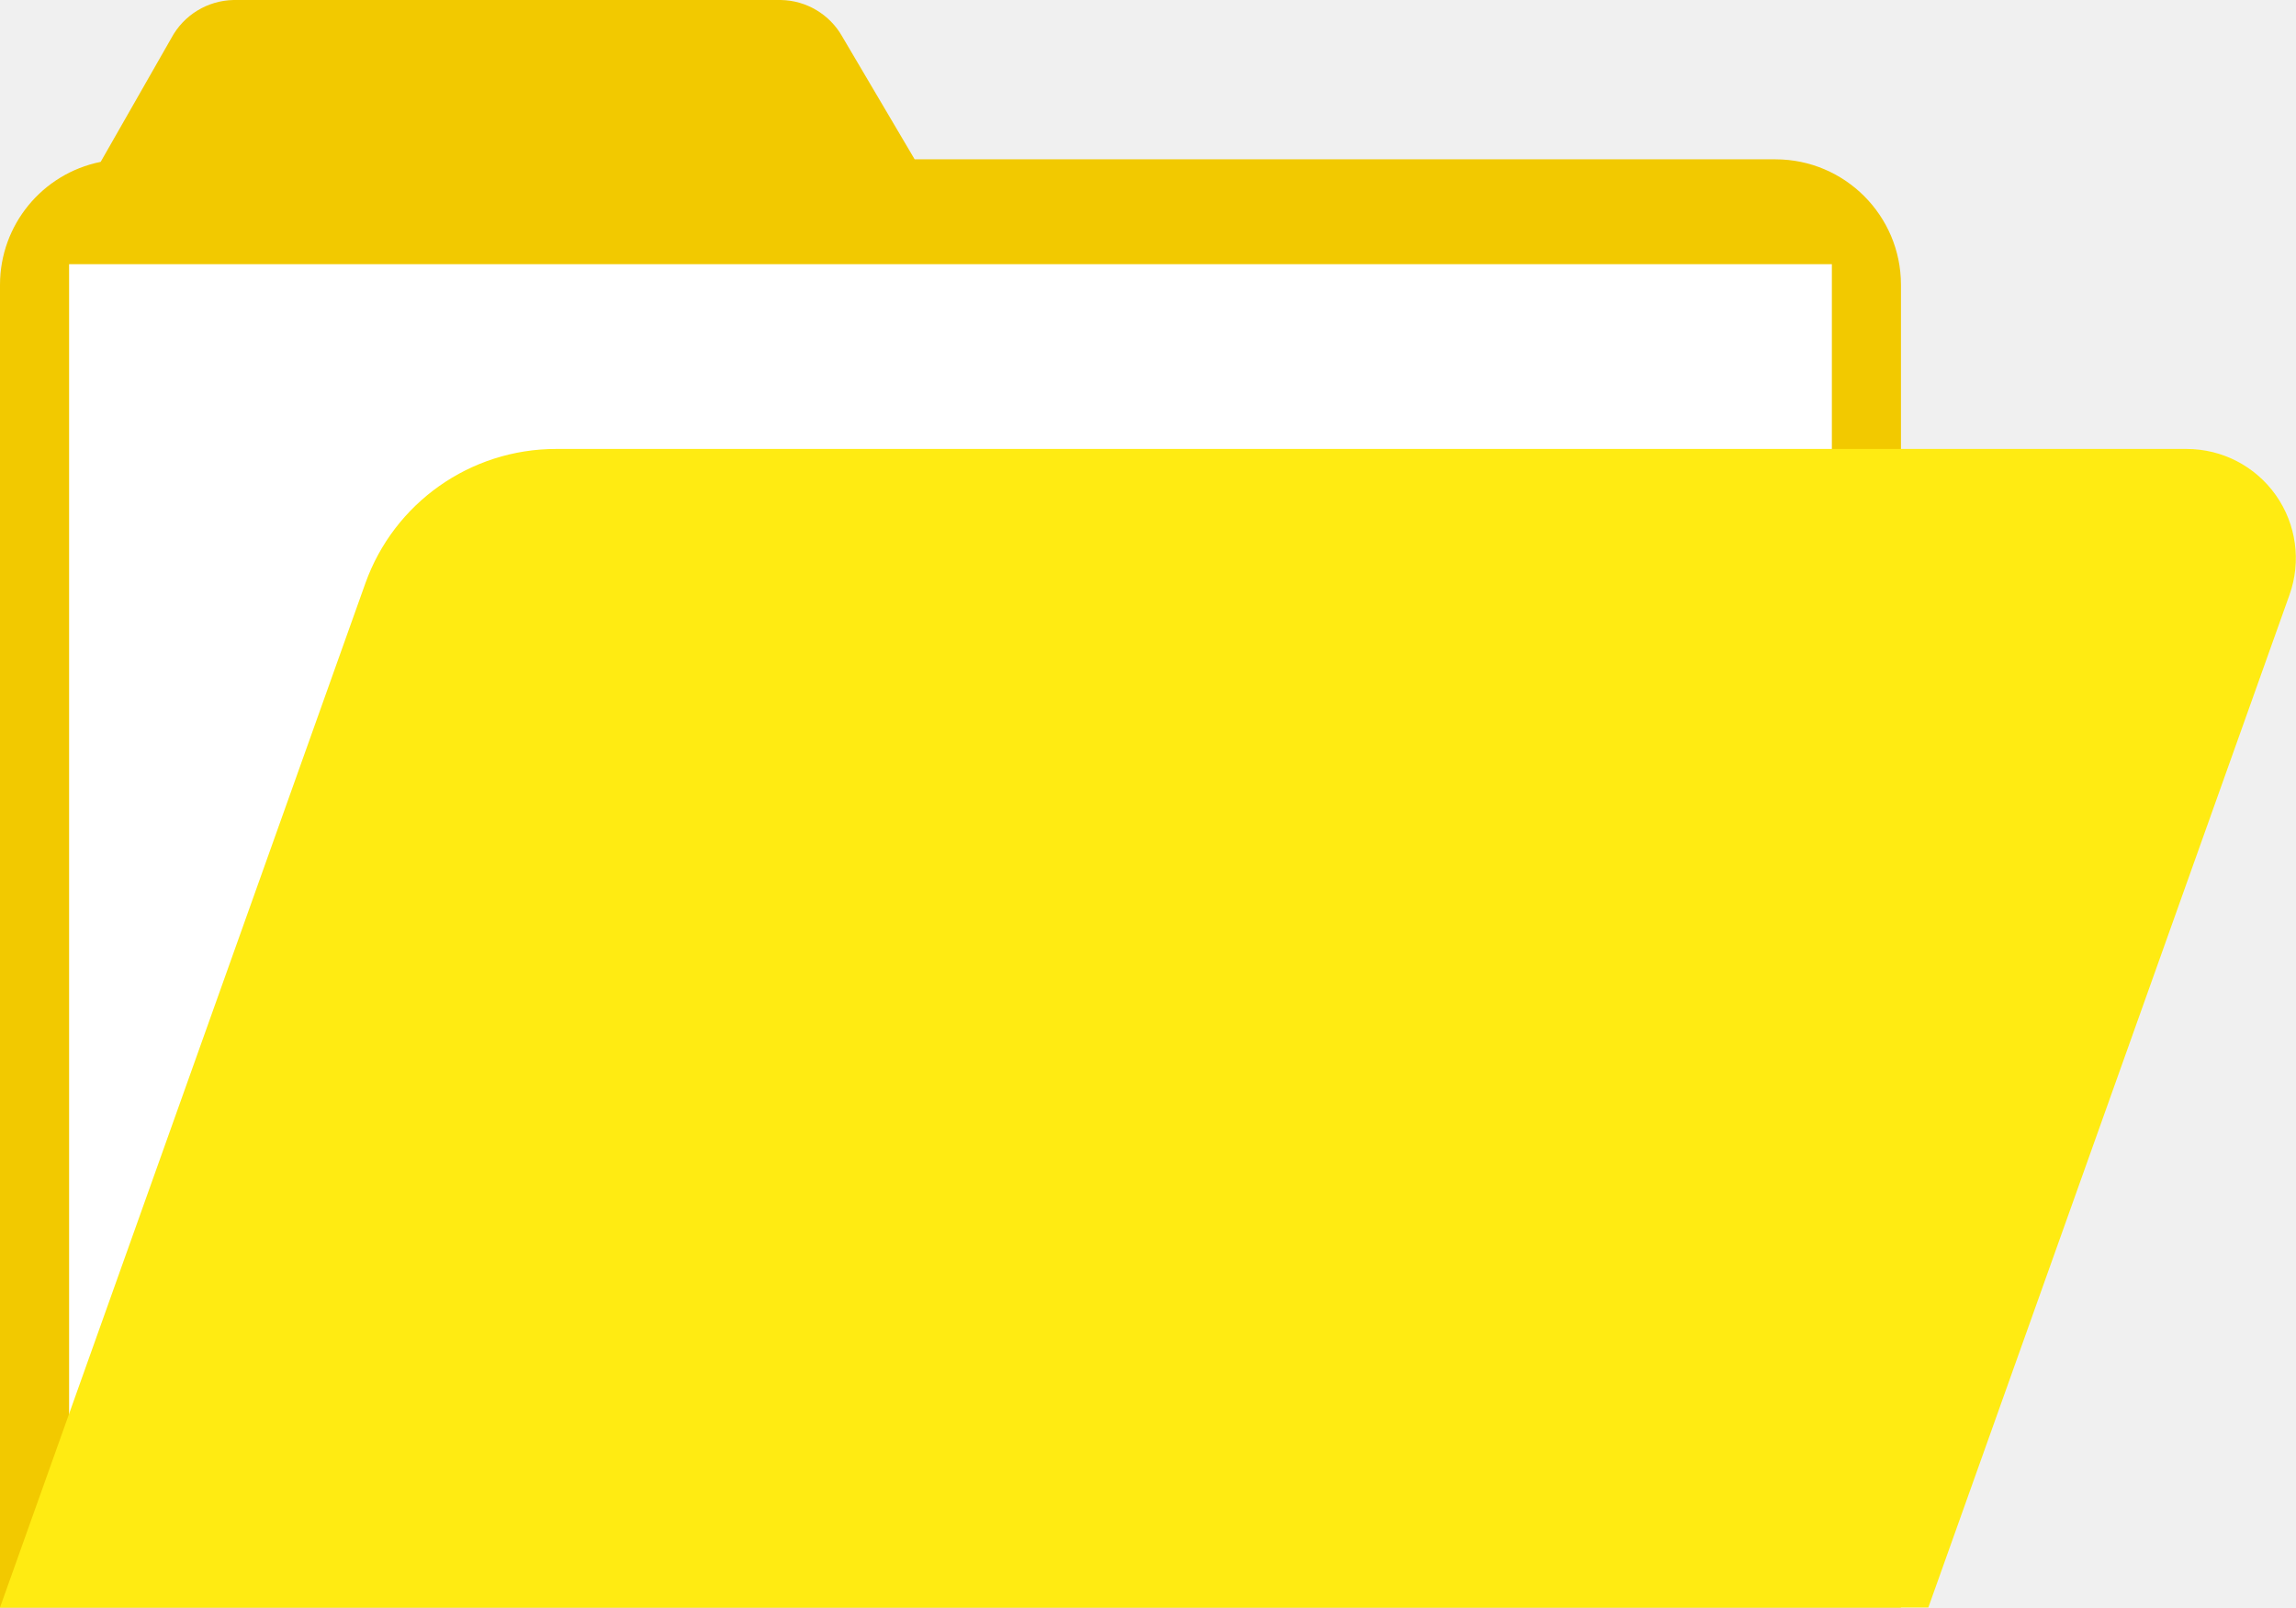
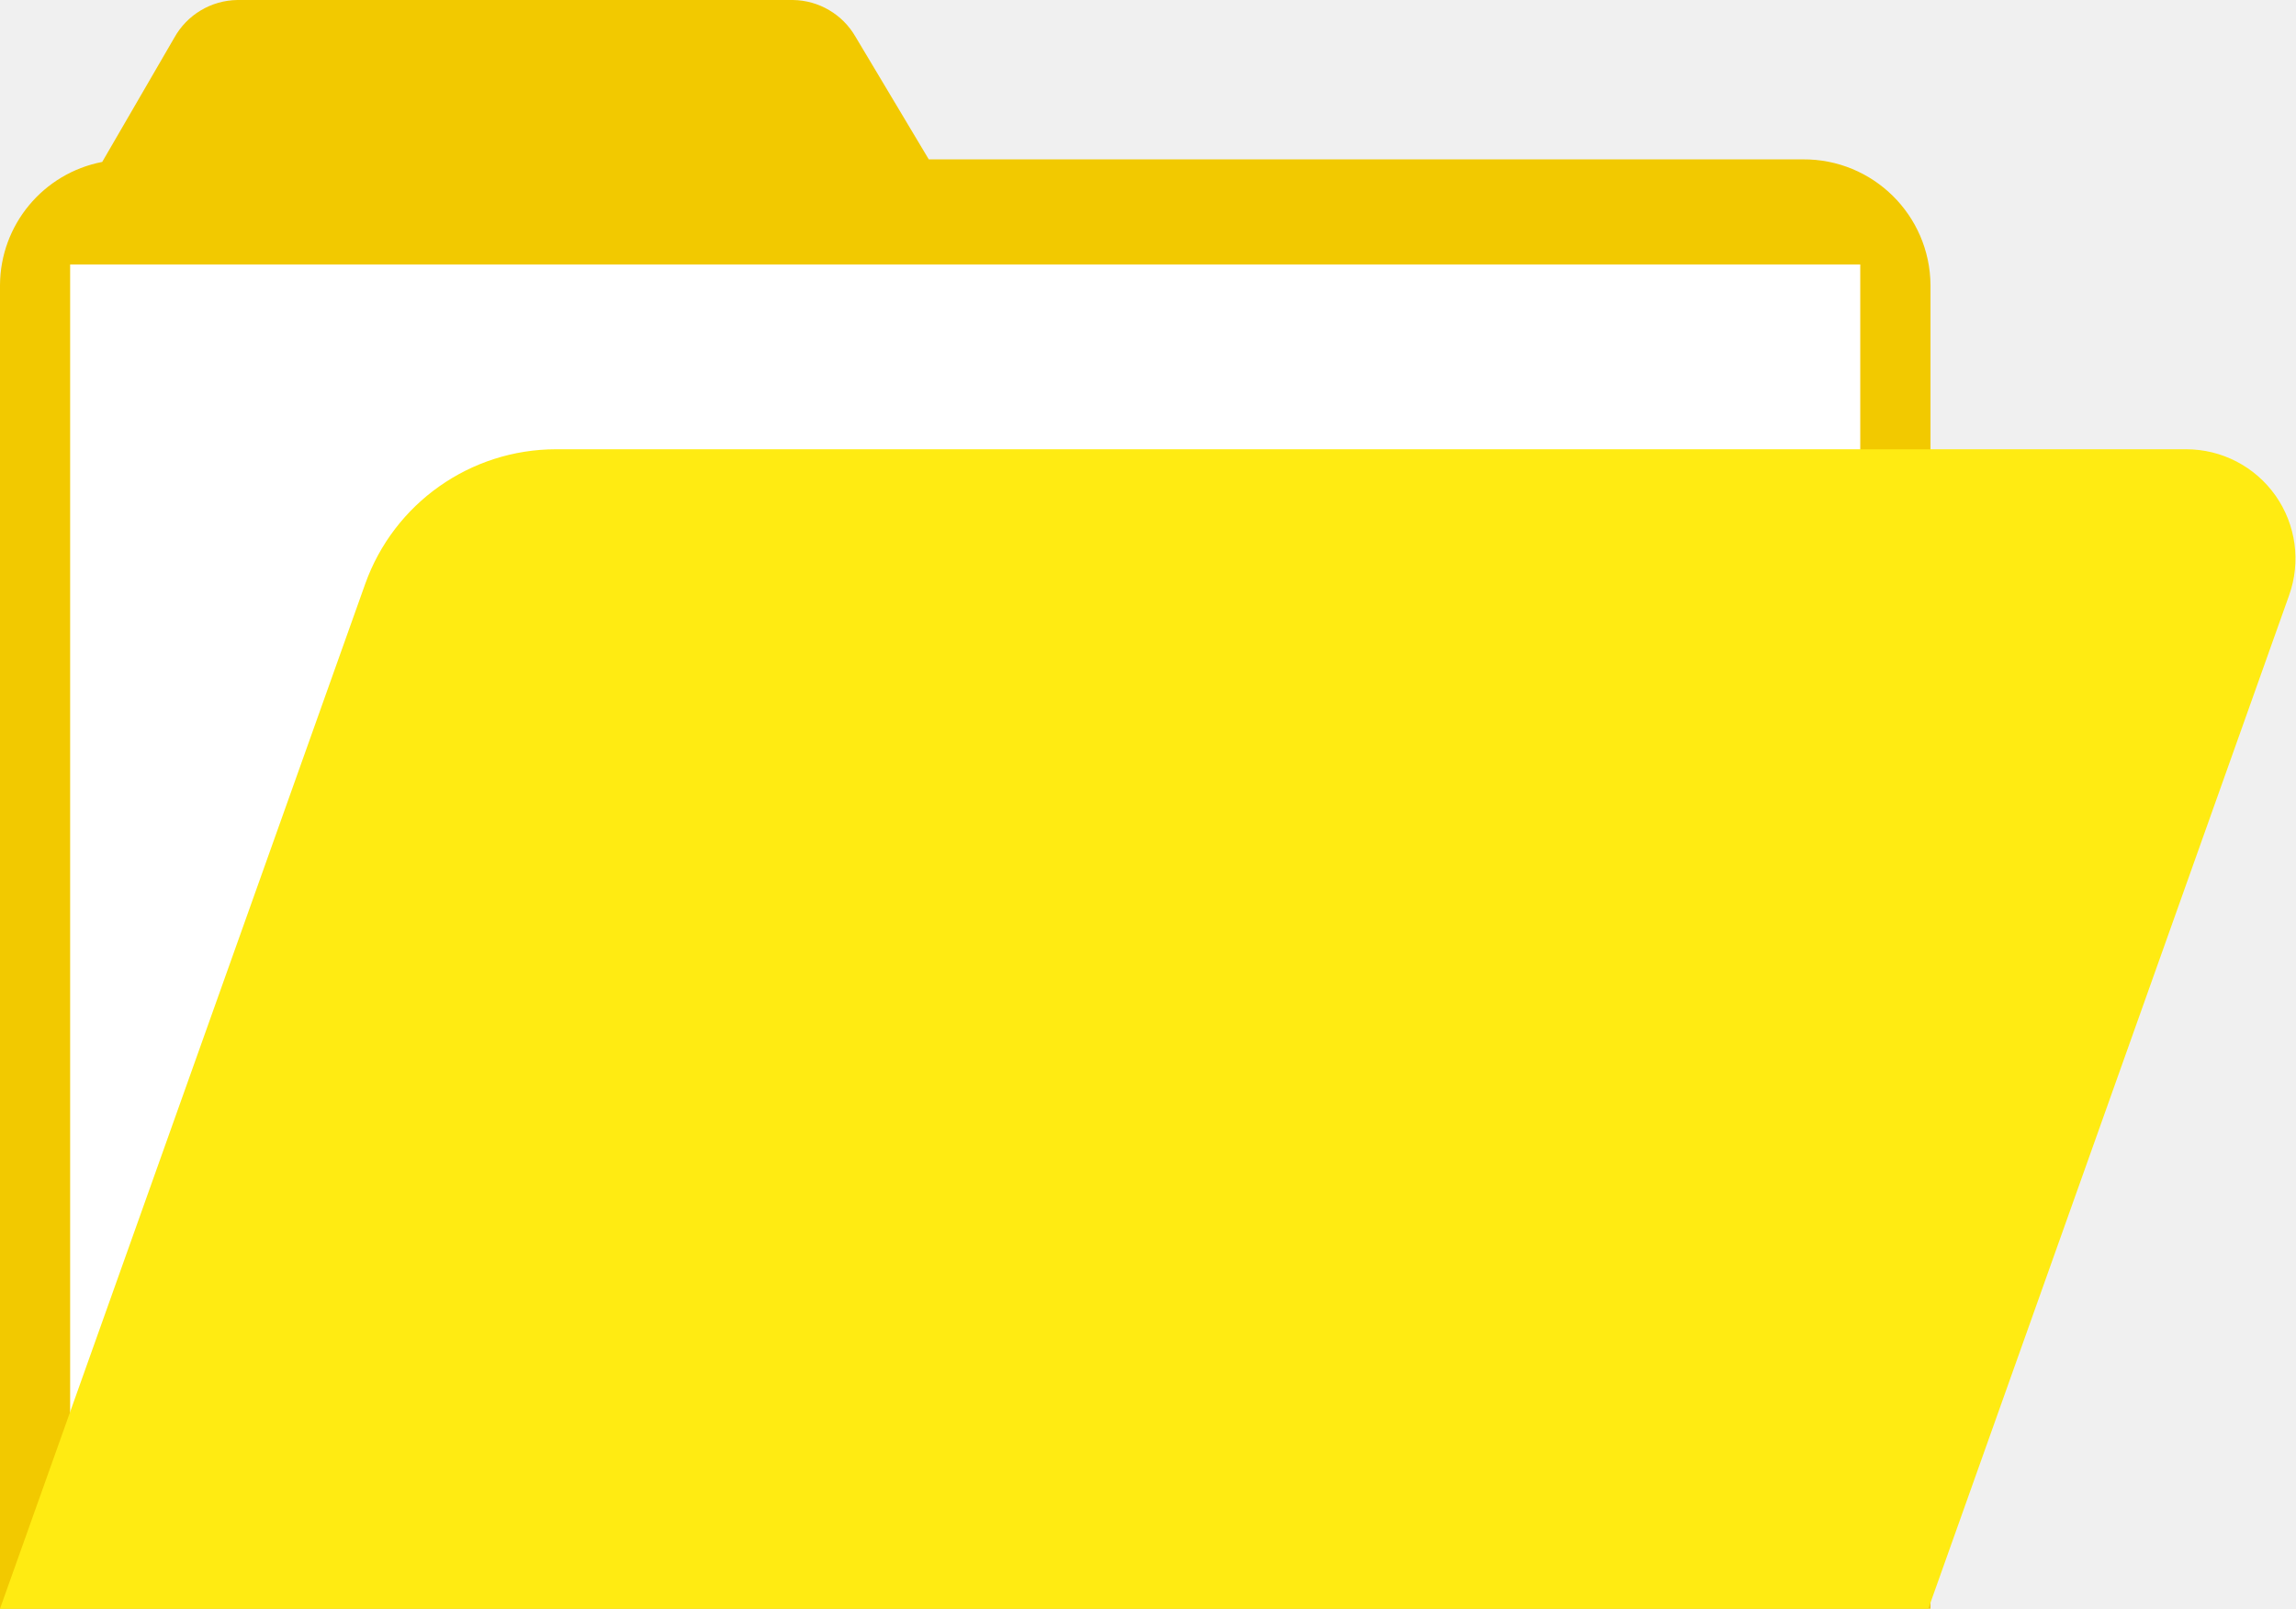
- <svg xmlns="http://www.w3.org/2000/svg" viewBox="0 0 180.41 126.32">
+ <svg xmlns="http://www.w3.org/2000/svg" viewBox="0 0 214.08 150">
  <defs>
    <style>.cls-1{fill:#f2c900;}.cls-2{fill:#fff;}.cls-3{fill:#ffeb12;}</style>
  </defs>
  <g id="Layer_2" data-name="Layer 2">
    <g id="Layer_1-2" data-name="Layer 1">
-       <path class="cls-1" d="M139.51,12.52H71.87L66.19,2.89A5.65,5.65,0,0,0,61.35,0h-43a5.67,5.67,0,0,0-4.89,3L7.91,12.72A9.86,9.86,0,0,0,0,22.38V126.32H149.37V22.38A9.87,9.87,0,0,0,139.51,12.52Z" />
-       <rect class="cls-2" x="5.43" y="20.76" width="138.51" height="100.3" />
-       <path class="cls-3" d="M151.52,126.32H0L28.7,45.86a15.91,15.91,0,0,1,15-10.58H171.82a8.58,8.58,0,0,1,8.08,11.46Z" />
+       <path class="cls-1" d="M168.11,14.86H86.6L79.77,3.43A6.84,6.84,0,0,0,73.93,0H22.13a6.84,6.84,0,0,0-5.88,3.52L9.53,15.1A11.76,11.76,0,0,0,0,26.58V150H180V26.58A11.81,11.81,0,0,0,168.11,14.86Z" />
+       <rect class="cls-2" x="6.54" y="24.66" width="166.91" height="119.1" />
+       <path class="cls-3" d="M179.8,150H0L34.05,54.45a18.91,18.91,0,0,1,17.8-12.56h152a10.19,10.19,0,0,1,9.59,13.61Z" />
    </g>
  </g>
</svg>
